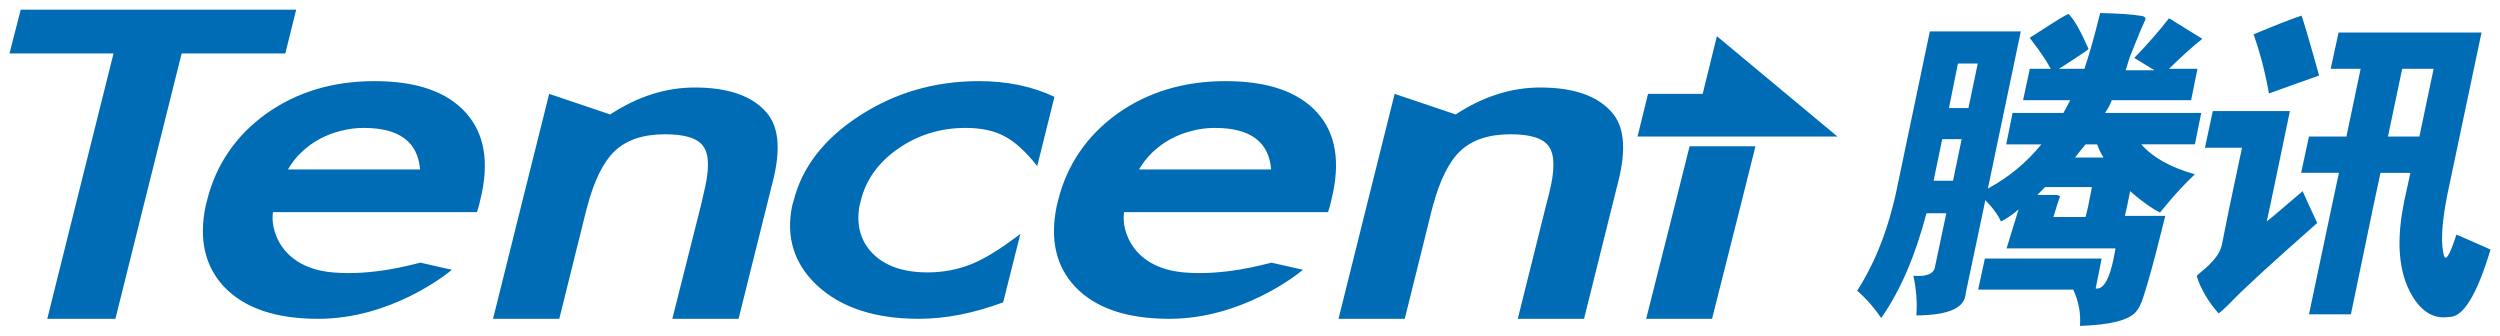
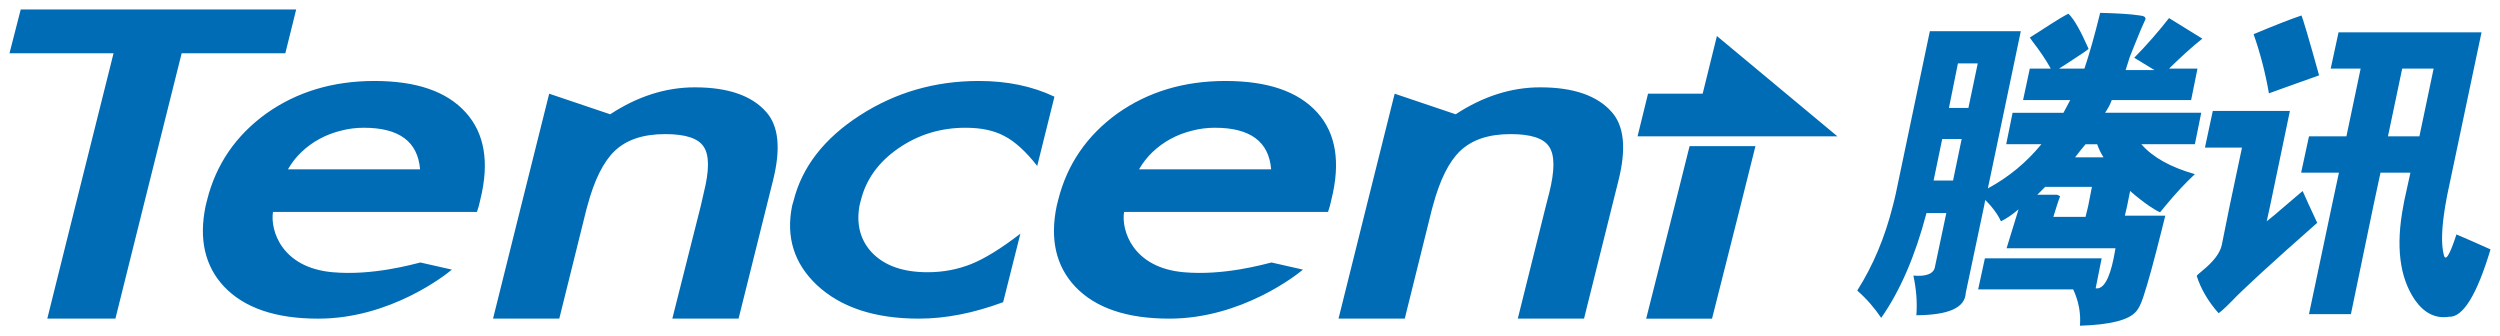
- <svg xmlns="http://www.w3.org/2000/svg" width="298" height="40" version="1.1" viewBox="-0.792 -0.792 208.741 27.991" id="svg22682">
+ <svg xmlns="http://www.w3.org/2000/svg" version="1.1" viewBox="-0.792 -0.792 208.741 27.991" id="svg22682">
  <defs id="defs22684" />
  <path d="M 0.938,0 0,3.656 l 8.688,0 -3.188,12.75 -2.344,9.406 5.688,0 2.344,-9.406 3.188,-12.75 8.656,0 L 23.938,0 l -23,0 z m 173.625,0.281 c -0.463,1.9 -0.887,3.382 -1.312,4.656 l -2.125,0 0.688,-0.438 c 1.185,-0.769 1.769,-1.164 1.781,-1.219 -0.632,-1.429 -1.167,-2.415 -1.656,-2.906 -0.014,-0.089 -0.916,0.463 -2.656,1.594 l -0.594,0.375 c 0.013,0.028 0.084,0.134 0.219,0.312 0.613,0.796 1.13,1.546 1.531,2.281 l -1.75,0 -0.562,2.625 3.938,0 -0.281,0.531 L 171.5,8.625 l -4.25,0 -0.531,2.625 2.938,0 c -1.254,1.53 -2.745,2.759 -4.469,3.688 l 2.75,-13.125 -7.594,0 L 157.5,15.375 c -0.076,0.355 -0.163,0.693 -0.25,1.031 -0.661,2.624 -1.645,4.978 -2.969,7.062 0.802,0.709 1.456,1.469 2,2.281 1.591,-2.27 2.841,-5.176 3.781,-8.75 l 1.656,0 -0.938,4.438 c -0.074,0.608 -0.691,0.881 -1.812,0.781 0.234,1.086 0.334,2.174 0.25,3.312 2.706,-0.018 4.072,-0.627 4.125,-1.875 l 1.531,-7.25 0.094,-0.5 c 0.169,0.169 0.326,0.335 0.469,0.5 0.365,0.43 0.649,0.853 0.844,1.281 0.415,-0.205 0.907,-0.52 1.469,-1 l -1,3.25 9.094,0 -0.156,0.844 c -0.36,1.755 -0.866,2.607 -1.5,2.5 l 0.5,-2.5 -9.75,0 -0.562,2.594 7.938,0 c 0.454,0.979 0.647,1.981 0.562,3.031 2.533,-0.083 4.084,-0.472 4.688,-1.188 0.189,-0.209 0.388,-0.571 0.594,-1.188 0.414,-1.239 0.899,-3.05 1.5,-5.438 l 0.344,-1.375 -3.375,0 0.188,-0.812 0.25,-1.25 c 0.6,0.525 1.133,0.934 1.594,1.25 0.341,0.234 0.642,0.412 0.906,0.531 0.145,-0.181 0.294,-0.36 0.438,-0.531 0.87,-1.056 1.696,-1.936 2.469,-2.656 -2.038,-0.58 -3.53,-1.413 -4.469,-2.5 l 4.469,0 0.531,-2.625 -8.031,0 c 0.215,-0.315 0.415,-0.654 0.562,-1.062 l 6.625,0 0.531,-2.625 -2.375,0 c 1.038,-1.014 1.95,-1.847 2.781,-2.5 l -2.781,-1.719 c -0.891,1.137 -1.853,2.245 -2.906,3.312 l 1.688,1.031 -2.406,0 0.344,-1.094 0.438,-1.094 c 0.365,-0.921 0.665,-1.621 0.875,-2.062 C 178.364,0.631 178.245,0.54 177.875,0.5 177.174,0.39 176.072,0.318 174.562,0.281 z M 191.375,0.5 c -0.848,0.281 -2.165,0.795 -4,1.562 0.578,1.646 0.994,3.289 1.281,4.938 0.649,-0.246 2.056,-0.73 4.188,-1.5 -0.889,-3.2 -1.397,-4.874 -1.469,-5 z m 3.094,1.406 -0.656,3.031 2.5,0 -1.188,5.656 -3.125,0 -0.656,3.031 3.156,0 -0.594,2.781 L 192,25.438 l 3.5,0 1.875,-9.031 0.594,-2.781 2.5,0 -0.5,2.281 c -0.036,0.169 -0.062,0.334 -0.094,0.5 -0.64,3.351 -0.311,5.973 0.969,7.844 0.78,1.109 1.721,1.577 2.844,1.406 1.163,0.06 2.326,-1.816 3.469,-5.625 -1.04,-0.472 -1.998,-0.889 -2.844,-1.25 -0.568,1.745 -0.92,2.311 -1.062,1.688 -0.224,-0.89 -0.177,-2.244 0.125,-4.062 0.098,-0.588 0.223,-1.219 0.375,-1.906 l 2.656,-12.594 -11.938,0 z m -51.906,0.312 -1.188,4.812 -4.562,0 -0.875,3.562 16.688,0 -10.062,-8.375 z m 20.125,2.281 1.656,0 -0.781,3.719 -1.625,0 0.75,-3.719 z m 37.094,0.438 2.625,0 -1.188,5.656 -2.625,0 1.188,-5.656 z M 30.469,5.969 c -3.467,0 -6.475,0.906 -9.031,2.719 -2.542,1.839 -4.194,4.247 -4.938,7.219 -0.044,0.174 -0.09,0.33 -0.125,0.5 -0.571,2.759 -0.065,5.009 1.531,6.719 1.701,1.8 4.326,2.688 7.875,2.688 6.049,0 10.685,-3.69 11.156,-4.094 L 34.312,21.125 c -0.618,0.142 -3.98,1.116 -7.344,0.812 C 22.725,21.556 21.762,18.449 22,16.906 l 17.031,0 0.156,-0.5 0.125,-0.531 c 0.772,-3.098 0.364,-5.534 -1.219,-7.281 -1.595,-1.762 -4.122,-2.625 -7.625,-2.625 z m 50.469,0 c -3.649,0 -6.949,0.946 -9.938,2.875 -2.994,1.93 -4.83,4.321 -5.531,7.125 -0.039,0.154 -0.095,0.286 -0.125,0.438 -0.524,2.603 0.17,4.804 2.062,6.594 2.007,1.877 4.849,2.812 8.531,2.812 2.231,0 4.572,-0.463 7.031,-1.375 l 1.438,-5.719 c -1.635,1.259 -3.006,2.095 -4.094,2.531 -1.123,0.45 -2.336,0.688 -3.656,0.688 -2.069,0 -3.634,-0.555 -4.688,-1.688 -0.932,-1.02 -1.266,-2.315 -1,-3.844 0.03,-0.169 0.081,-0.326 0.125,-0.5 0.431,-1.722 1.469,-3.17 3.125,-4.312 1.653,-1.143 3.524,-1.719 5.594,-1.719 1.319,0 2.386,0.224 3.25,0.688 0.88,0.449 1.802,1.291 2.75,2.5 L 87.25,7.281 C 85.386,6.395 83.284,5.969 80.938,5.969 z m 20.594,0 C 98.062,5.969 95.055,6.875 92.5,8.688 c -2.544,1.839 -4.195,4.247 -4.938,7.219 -0.044,0.174 -0.089,0.33 -0.125,0.5 C 86.865,19.165 87.37,21.415 88.969,23.125 c 1.699,1.8 4.327,2.688 7.875,2.688 6.046,0 10.686,-3.69 11.156,-4.094 L 105.375,21.125 c -0.618,0.142 -3.98,1.116 -7.344,0.812 -4.242,-0.381 -5.209,-3.489 -4.969,-5.031 l 17.031,0 0.156,-0.5 0.125,-0.531 c 0.775,-3.098 0.393,-5.534 -1.188,-7.281 -1.595,-1.762 -4.152,-2.625 -7.656,-2.625 z M 57.219,6.5 c -2.41,0 -4.766,0.745 -7.062,2.25 l -5.094,-1.719 -2.344,9.375 -2.344,9.406 5.531,0 2.25,-9.062 c 0.029,-0.116 0.065,-0.239 0.094,-0.344 0.575,-2.16 1.346,-3.7 2.281,-4.594 1.002,-0.95 2.395,-1.406 4.219,-1.406 1.677,0 2.764,0.341 3.219,1.062 0.474,0.705 0.464,1.992 0,3.844 l -0.25,1.094 -2.375,9.406 5.531,0 2.344,-9.406 0.531,-2.125 C 64.414,11.633 64.231,9.736 63.187,8.562 61.984,7.188 59.989,6.5 57.219,6.5 z m 70.594,0 c -2.411,0 -4.764,0.745 -7.062,2.25 l -5.094,-1.719 -2.344,9.375 -2.344,9.406 5.531,0 2.25,-9.062 c 0.03,-0.116 0.064,-0.239 0.094,-0.344 0.578,-2.16 1.344,-3.7 2.281,-4.594 1.004,-0.95 2.393,-1.406 4.219,-1.406 1.676,0 2.763,0.341 3.219,1.062 0.472,0.705 0.464,1.992 0,3.844 l -0.281,1.094 -2.344,9.406 5.531,0 2.344,-9.406 0.531,-2.125 c 0.664,-2.649 0.48,-4.545 -0.562,-5.719 C 132.579,7.188 130.58,6.5 127.812,6.5 z m 56.156,1.969 -0.656,3.062 3.094,0 -1.031,4.875 -0.656,3.25 c -0.142,0.68 -0.686,1.389 -1.625,2.156 -0.276,0.228 -0.446,0.374 -0.469,0.438 0.344,1.076 0.956,2.126 1.812,3.094 0.066,0.018 0.432,-0.305 1.062,-0.938 0.94,-0.996 3.325,-3.192 7.188,-6.594 -0.013,-0.044 -0.225,-0.5 -0.625,-1.344 l -0.031,-0.062 -0.562,-1.25 -0.625,0.531 c -0.3,0.264 -0.59,0.506 -0.844,0.719 -0.675,0.585 -1.188,1.014 -1.531,1.281 l 0.281,-1.281 1.656,-7.938 -6.438,0 z M 29.594,9.875 c 2.933,0 4.5,1.153 4.688,3.469 l -11.031,0 c 0.312,-0.54 0.675,-1.012 1.125,-1.438 0.446,-0.422 0.95,-0.799 1.5,-1.094 0.565,-0.31 1.156,-0.532 1.781,-0.688 0.627,-0.168 1.27,-0.25 1.938,-0.25 z m 71.062,0 c 2.933,0 4.503,1.153 4.688,3.469 l -11.031,0 c 0.315,-0.54 0.679,-1.012 1.125,-1.438 0.449,-0.422 0.956,-0.799 1.5,-1.094 0.57,-0.31 1.156,-0.532 1.781,-0.688 0.63,-0.168 1.269,-0.25 1.938,-0.25 z m 60.719,0.938 1.625,0 -0.719,3.469 -1.625,0 0.719,-3.469 z m 11.969,0.438 0.969,0 c 0.129,0.371 0.307,0.741 0.531,1.094 l -2.375,0 0.438,-0.562 0.438,-0.531 z m -33.062,0.156 -1.25,5 -2.375,9.406 5.5,0 2.375,-9.406 1.25,-5 -5.5,0 z m 29.688,3.406 3.906,0 -0.312,1.594 -0.219,0.906 -2.688,0 c 0.1,-0.335 0.19,-0.635 0.281,-0.906 0.104,-0.312 0.188,-0.579 0.281,-0.812 -0.131,-0.075 -0.211,-0.125 -0.281,-0.125 l -1.625,0 0.656,-0.656 z" id="path22339" style="fill:#006cb6;fill-opacity:1;fill-rule:nonzero;stroke:none" />
</svg>
